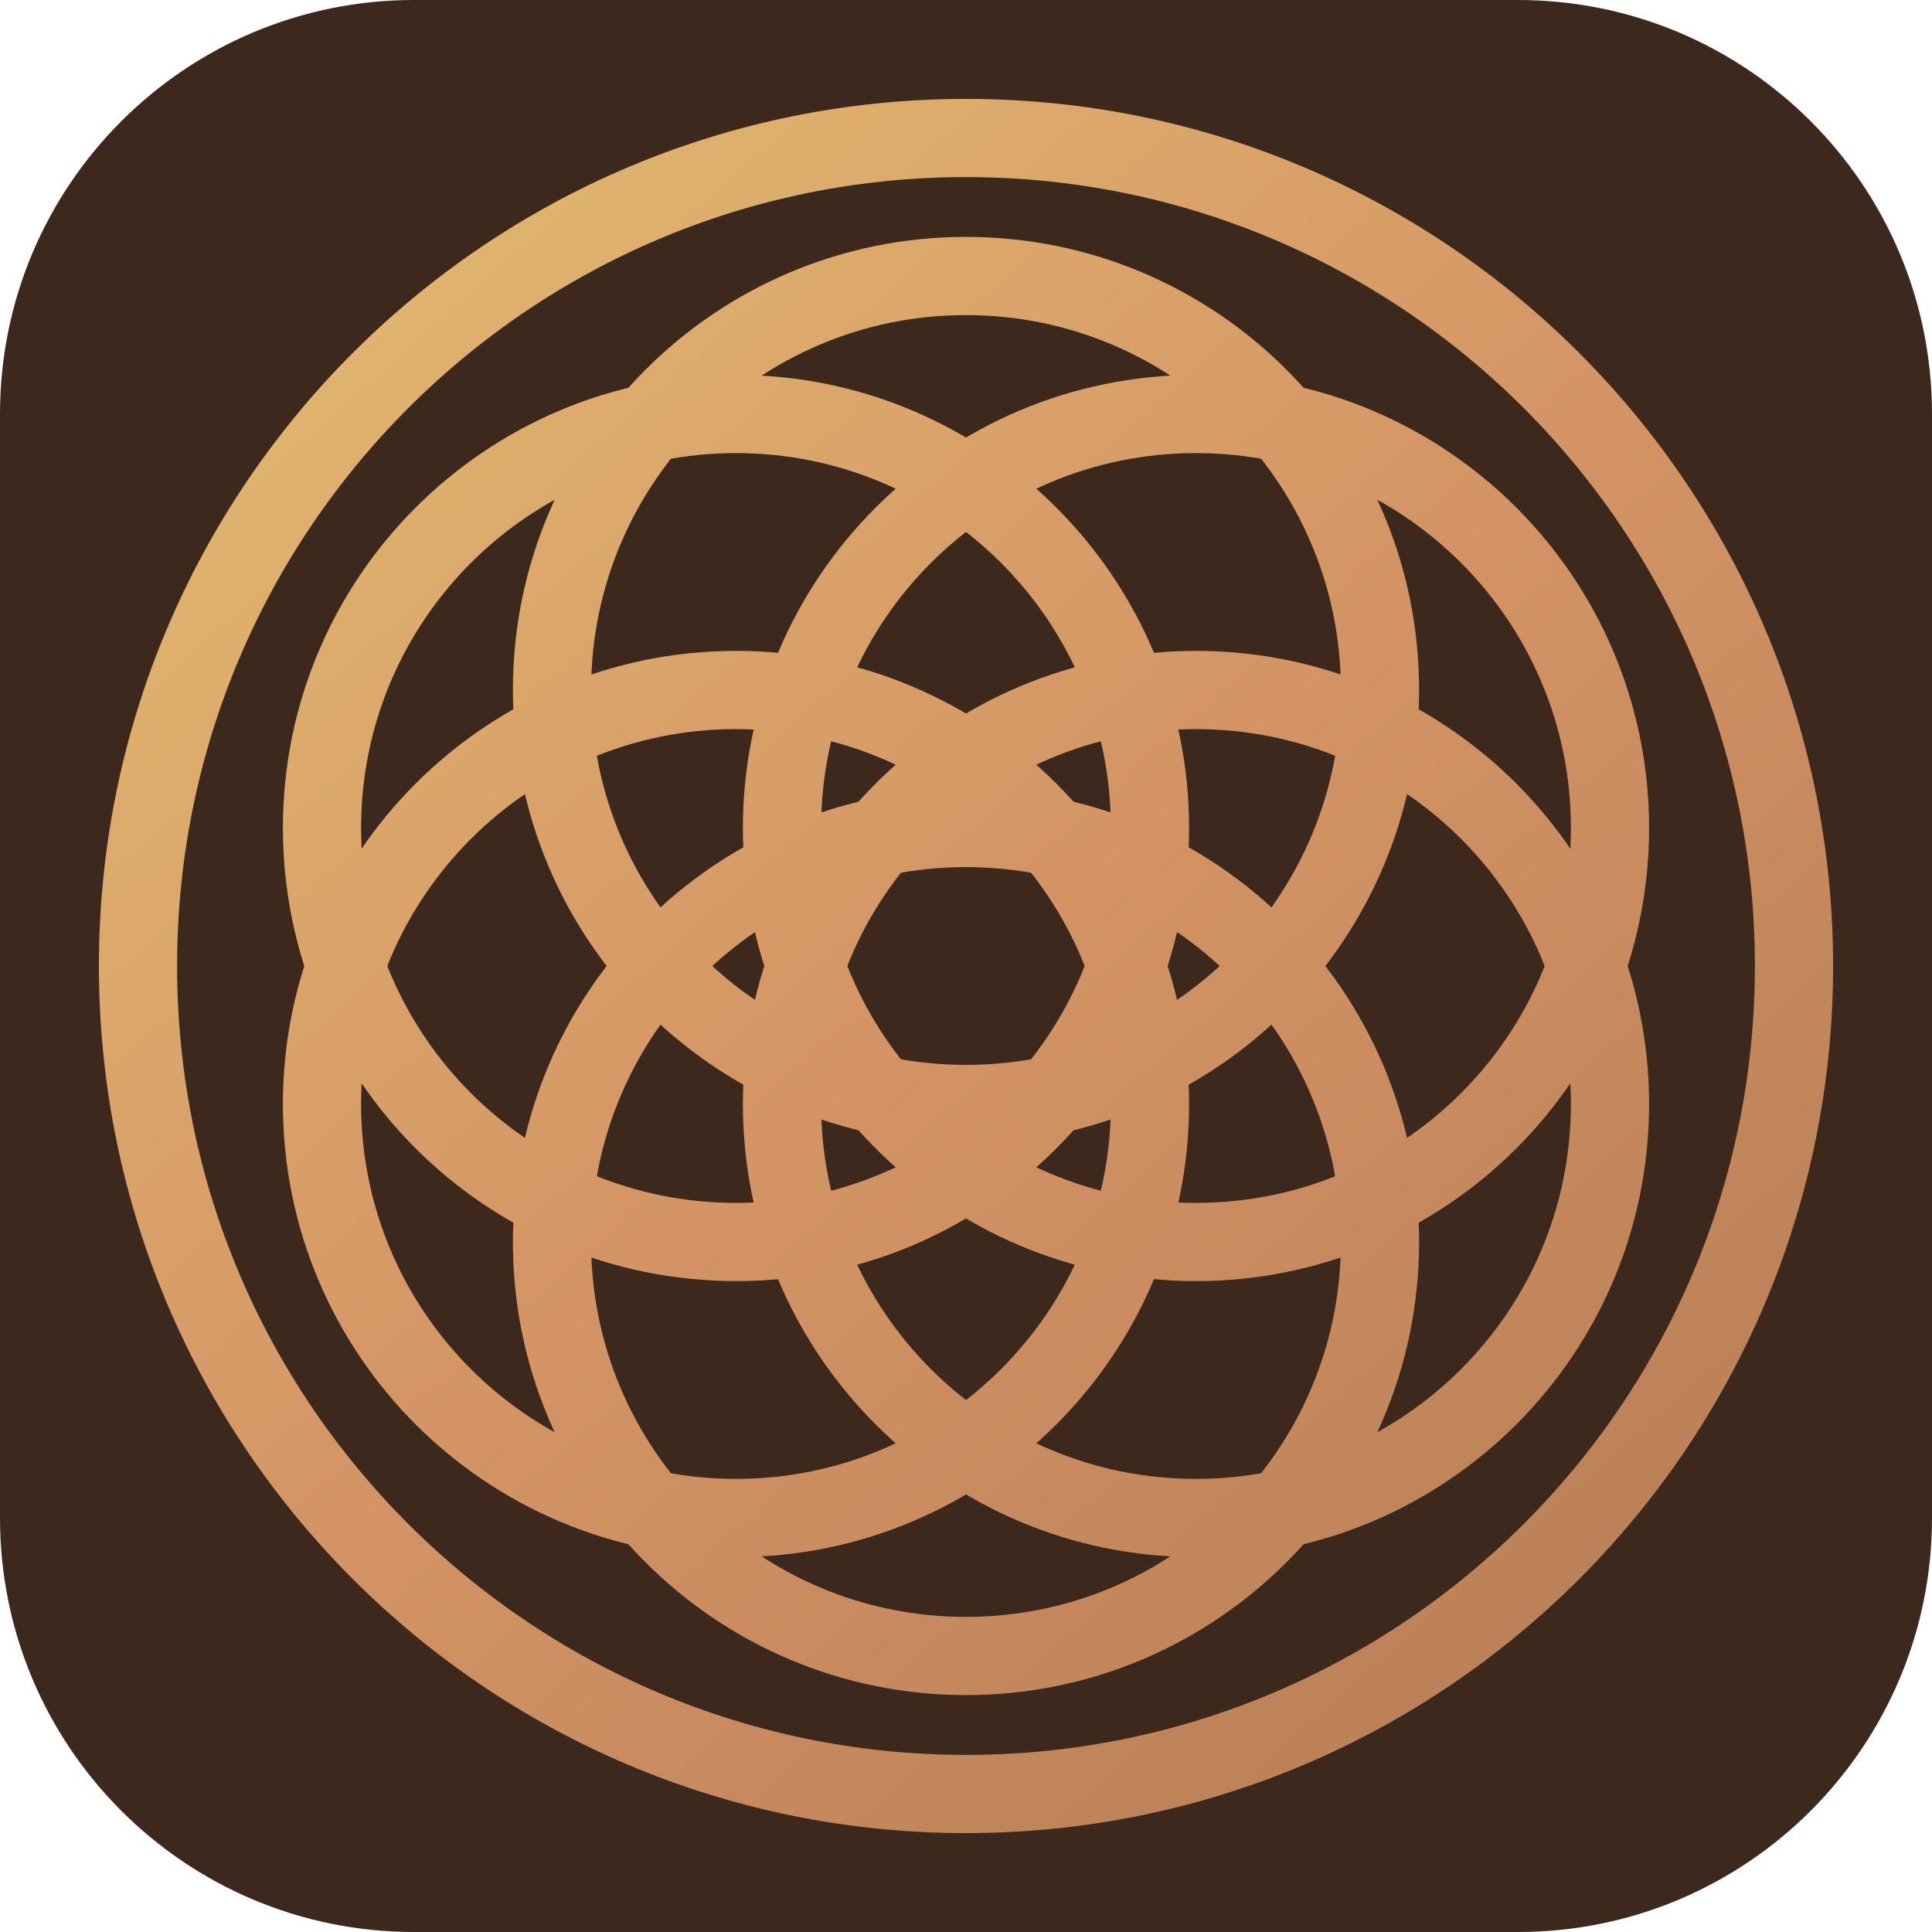
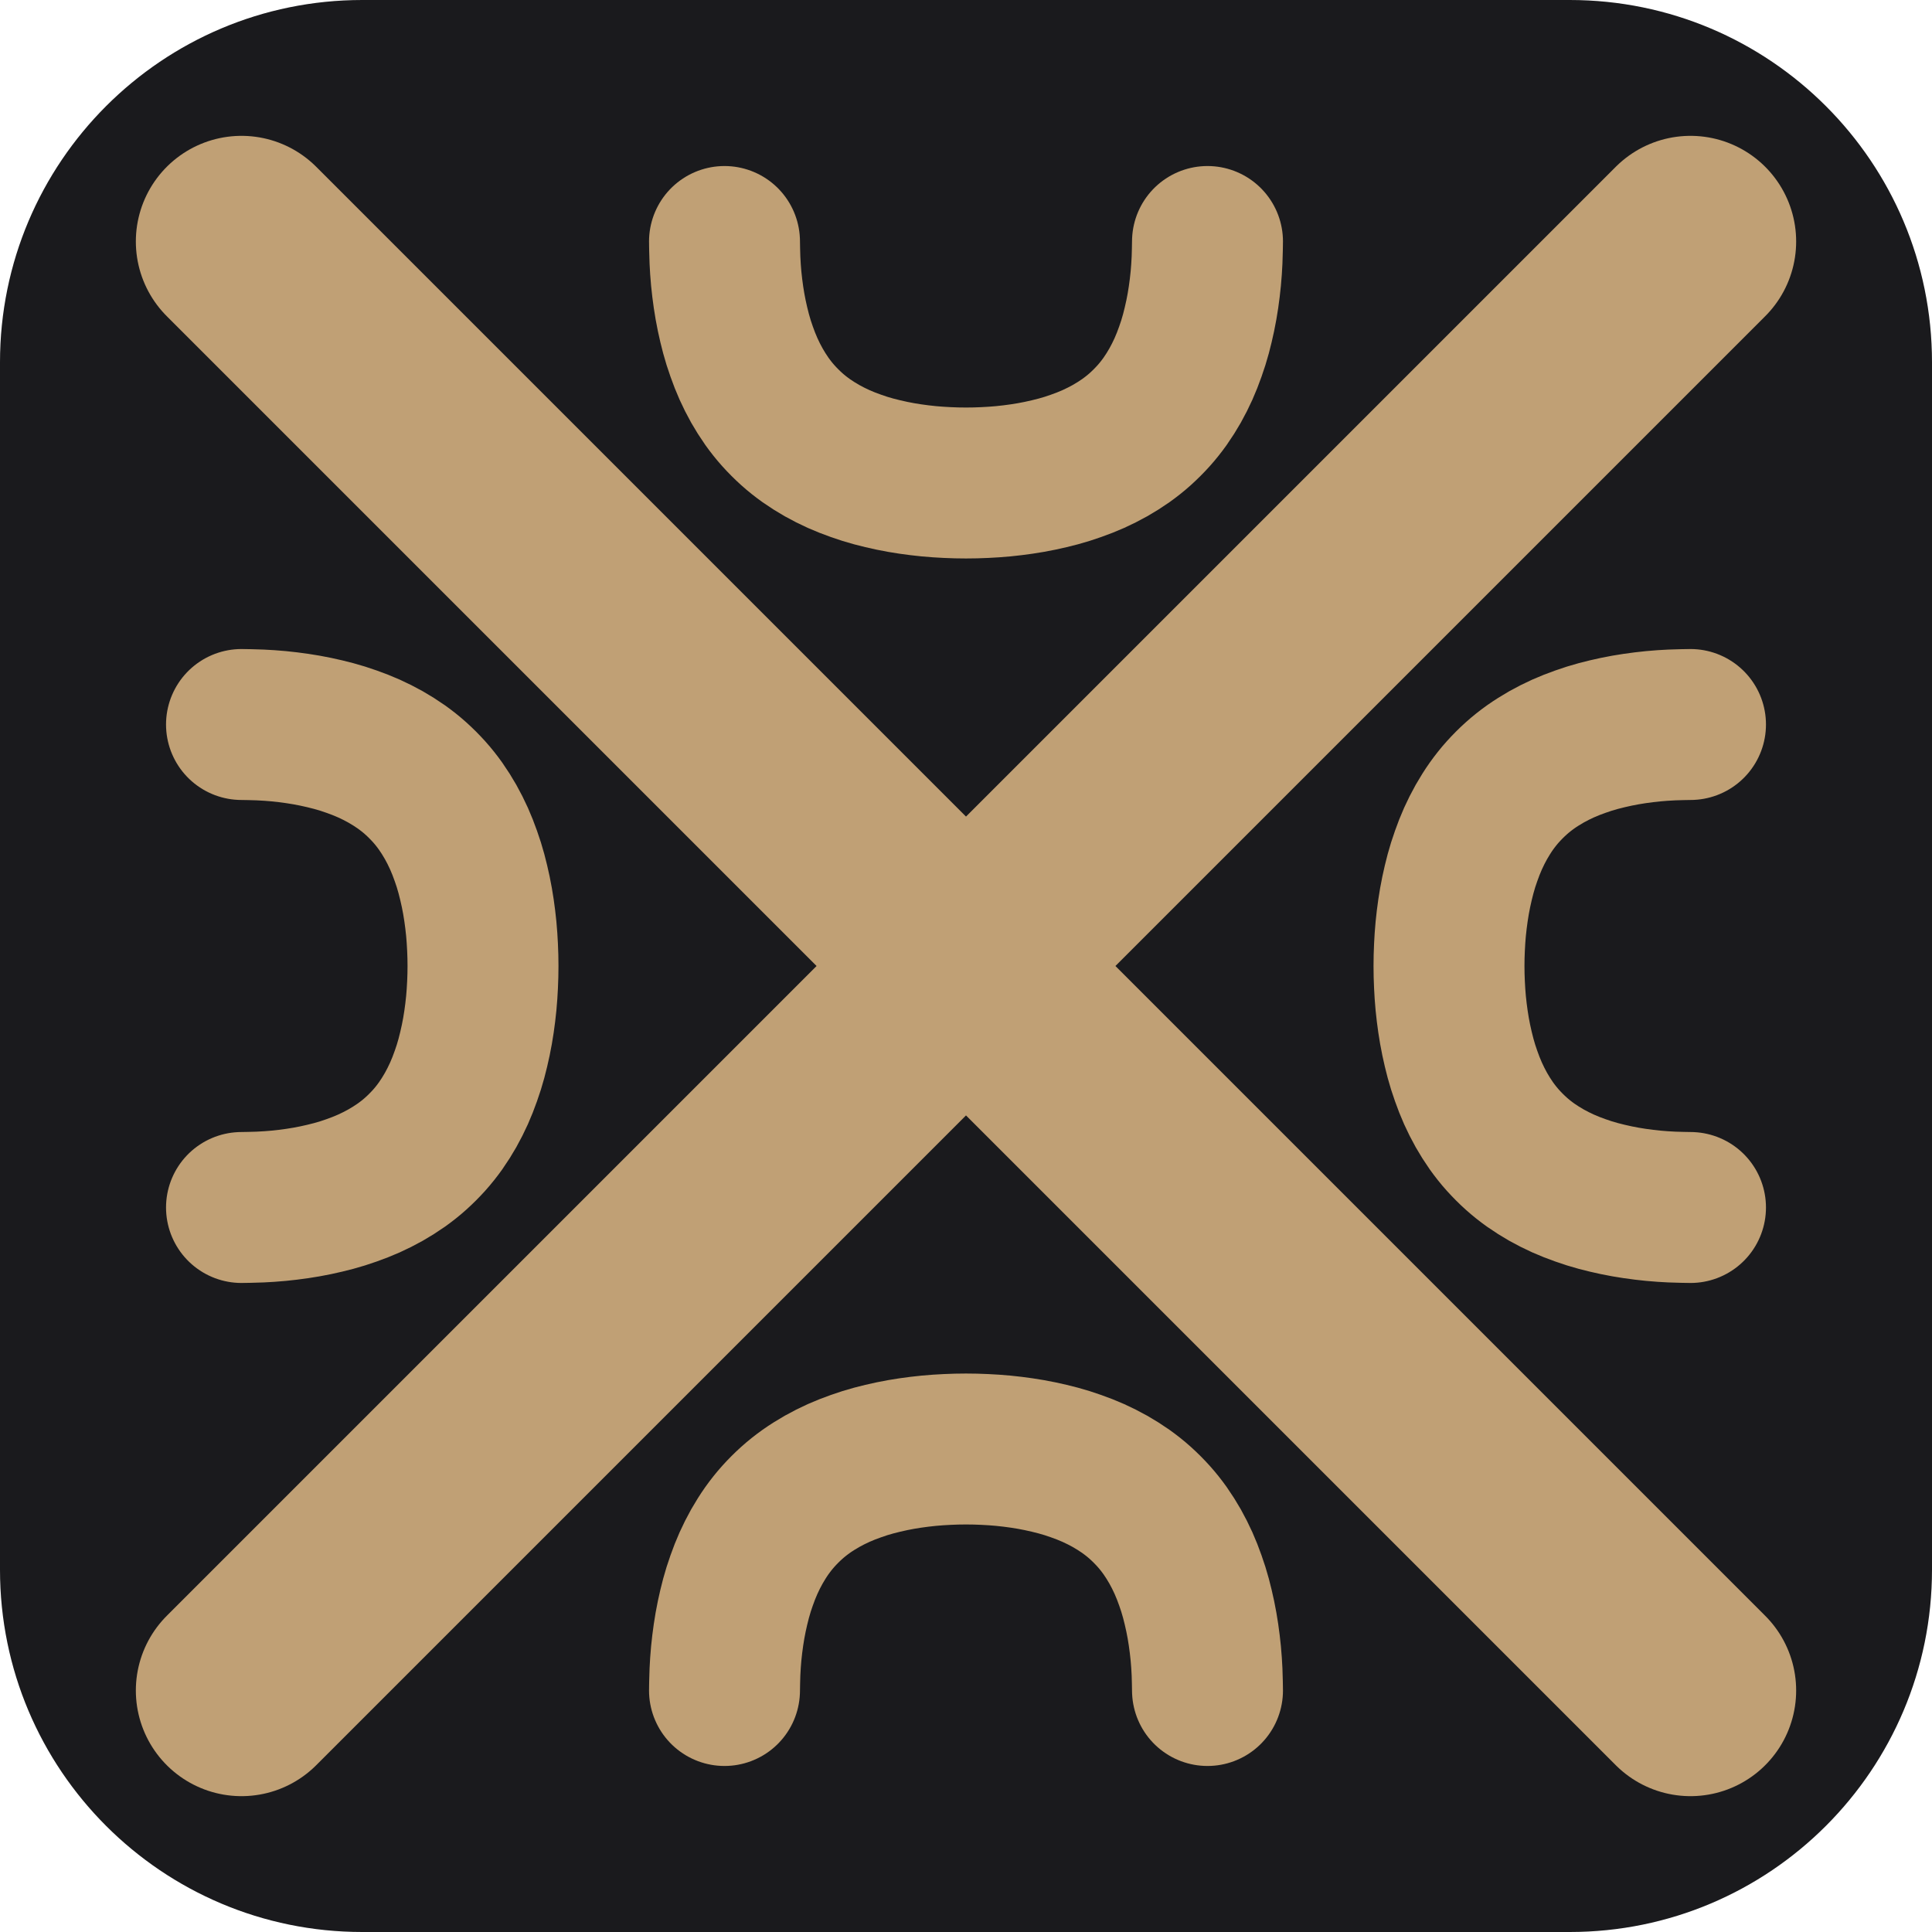
- <svg xmlns="http://www.w3.org/2000/svg" viewBox="0 0 42 42">
-   <defs>
-     <linearGradient id="copper" gradientUnits="userSpaceOnUse" x1="6" y1="4" x2="36" y2="38">
-       <stop stop-color="#e2b970" />
-       <stop offset=".5" stop-color="#d49465" />
-       <stop offset="1" stop-color="#b77d55" />
-     </linearGradient>
-   </defs>
-   <rect width="42" height="42" rx="9" fill="#3d281e" />
-   <g fill="none" stroke="url(#copper)" stroke-width="1.7">
-     <circle cx="21" cy="21" r="18" />
-     <circle cx="21" cy="15" r="9" />
-     <circle cx="21" cy="27" r="9" />
-     <circle cx="16" cy="18" r="9" />
-     <circle cx="26" cy="18" r="9" />
-     <circle cx="16" cy="24" r="9" />
-     <circle cx="26" cy="24" r="9" />
+ <svg xmlns="http://www.w3.org/2000/svg" viewBox="0 0 256 256" role="img" aria-labelledby="title desc">
+   <style>@media (max-width: 24px) { .fine { display: none } .bold { stroke-width: 34px } }</style>
+   <rect width="256" height="256" rx="48" fill="#1a1a1d" />
+   <g fill="none" stroke="#c0a075" stroke-linecap="round">
+     <path class="fine" d="M96 32C96.01 32.41 96.02 33.65 96.06 34.47C96.1 35.29 96.15 36.11 96.23 36.93C96.31 37.75 96.41 38.57 96.53 39.39C96.65 40.2 96.79 41.01 96.96 41.82C97.13 42.63 97.32 43.43 97.53 44.22C97.75 45.02 97.99 45.81 98.27 46.58C98.54 47.36 98.85 48.13 99.18 48.88C99.52 49.63 99.89 50.37 100.29 51.08C100.7 51.8 101.14 52.5 101.61 53.17C102.09 53.84 102.6 54.49 103.15 55.1C103.7 55.71 104.29 56.3 104.9 56.85C105.51 57.4 106.16 57.91 106.83 58.39C107.5 58.86 108.2 59.3 108.92 59.71C109.63 60.11 110.37 60.48 111.12 60.82C111.87 61.15 112.64 61.46 113.42 61.73C114.19 62.01 114.98 62.25 115.78 62.47C116.57 62.68 117.37 62.87 118.18 63.04C118.99 63.21 119.8 63.35 120.61 63.47C121.43 63.59 122.25 63.69 123.07 63.77C123.89 63.85 124.71 63.9 125.53 63.94C126.35 63.98 127.18 64 128 64C128.82 64 129.65 63.98 130.47 63.94C131.29 63.9 132.11 63.85 132.93 63.77C133.75 63.69 134.57 63.59 135.39 63.47C136.2 63.35 137.01 63.21 137.82 63.04C138.63 62.87 139.43 62.68 140.22 62.47C141.02 62.25 141.81 62.01 142.58 61.73C143.36 61.46 144.13 61.15 144.88 60.82C145.63 60.48 146.37 60.11 147.08 59.71C147.8 59.3 148.5 58.86 149.17 58.39C149.84 57.91 150.49 57.4 151.1 56.85C151.71 56.3 152.3 55.71 152.85 55.1C153.4 54.49 153.91 53.84 154.39 53.17C154.86 52.5 155.3 51.8 155.71 51.08C156.11 50.37 156.48 49.63 156.82 48.88C157.15 48.13 157.46 47.36 157.73 46.58C158.01 45.81 158.25 45.02 158.47 44.22C158.68 43.43 158.87 42.63 159.04 41.82C159.21 41.01 159.35 40.2 159.47 39.39C159.59 38.57 159.69 37.75 159.77 36.93C159.85 36.11 159.9 35.29 159.94 34.47C159.98 33.65 159.99 32.41 160 32M224 96C223.59 96.01 222.35 96.02 221.53 96.06C220.71 96.1 219.89 96.15 219.07 96.23C218.25 96.31 217.43 96.41 216.61 96.53C215.8 96.65 214.99 96.79 214.18 96.96C213.37 97.13 212.57 97.32 211.78 97.53C210.98 97.75 210.19 97.99 209.42 98.27C208.64 98.54 207.87 98.85 207.12 99.18C206.37 99.52 205.63 99.89 204.92 100.29C204.2 100.7 203.5 101.14 202.83 101.61C202.16 102.09 201.51 102.6 200.9 103.15C200.29 103.7 199.7 104.29 199.15 104.9C198.6 105.51 198.09 106.16 197.61 106.83C197.14 107.5 196.7 108.2 196.29 108.92C195.89 109.63 195.52 110.37 195.18 111.12C194.85 111.87 194.54 112.64 194.27 113.42C193.99 114.19 193.75 114.98 193.53 115.78C193.32 116.57 193.13 117.37 192.96 118.18C192.79 118.99 192.65 119.8 192.53 120.61C192.41 121.43 192.31 122.25 192.23 123.07C192.15 123.89 192.1 124.71 192.06 125.53C192.02 126.35 192 127.18 192 128C192 128.82 192.02 129.65 192.06 130.47C192.1 131.29 192.15 132.11 192.23 132.93C192.31 133.75 192.41 134.57 192.53 135.39C192.65 136.2 192.79 137.01 192.96 137.82C193.13 138.63 193.32 139.43 193.53 140.22C193.75 141.02 193.99 141.81 194.27 142.58C194.54 143.36 194.85 144.13 195.18 144.88C195.52 145.63 195.89 146.37 196.29 147.08C196.7 147.8 197.14 148.5 197.61 149.17C198.09 149.84 198.6 150.49 199.15 151.1C199.7 151.71 200.29 152.3 200.9 152.85C201.51 153.4 202.16 153.91 202.83 154.39C203.5 154.86 204.2 155.3 204.92 155.71C205.63 156.11 206.37 156.48 207.12 156.82C207.87 157.15 208.64 157.46 209.42 157.73C210.19 158.01 210.98 158.25 211.78 158.47C212.57 158.68 213.37 158.87 214.18 159.04C214.99 159.21 215.8 159.35 216.61 159.47C217.43 159.59 218.25 159.69 219.07 159.77C219.89 159.85 220.71 159.9 221.53 159.94C222.35 159.98 223.59 159.99 224 160M160 224C159.99 223.59 159.98 222.35 159.94 221.53C159.9 220.71 159.85 219.89 159.77 219.07C159.69 218.25 159.59 217.43 159.47 216.61C159.35 215.8 159.21 214.99 159.04 214.18C158.87 213.37 158.68 212.57 158.47 211.78C158.25 210.98 158.01 210.19 157.73 209.42C157.46 208.64 157.15 207.87 156.82 207.12C156.48 206.37 156.11 205.63 155.71 204.92C155.3 204.2 154.86 203.5 154.39 202.83C153.91 202.16 153.4 201.51 152.85 200.9C152.3 200.29 151.71 199.7 151.1 199.15C150.49 198.6 149.84 198.09 149.17 197.61C148.5 197.14 147.8 196.7 147.08 196.29C146.37 195.89 145.63 195.52 144.88 195.18C144.13 194.85 143.36 194.54 142.58 194.27C141.81 193.99 141.02 193.75 140.22 193.53C139.43 193.32 138.63 193.13 137.82 192.96C137.01 192.79 136.2 192.65 135.39 192.53C134.57 192.41 133.75 192.31 132.93 192.23C132.11 192.15 131.29 192.1 130.47 192.06C129.65 192.02 128.82 192 128 192C127.18 192 126.35 192.02 125.53 192.06C124.71 192.1 123.89 192.15 123.07 192.23C122.25 192.31 121.43 192.41 120.61 192.53C119.8 192.65 118.99 192.79 118.18 192.96C117.37 193.13 116.57 193.32 115.78 193.53C114.98 193.75 114.19 193.99 113.42 194.27C112.64 194.54 111.87 194.85 111.12 195.18C110.37 195.52 109.63 195.89 108.92 196.29C108.2 196.7 107.5 197.14 106.83 197.61C106.16 198.09 105.51 198.6 104.9 199.15C104.29 199.7 103.7 200.29 103.15 200.9C102.6 201.51 102.09 202.16 101.61 202.83C101.14 203.5 100.7 204.2 100.29 204.92C99.89 205.63 99.52 206.37 99.18 207.12C98.85 207.87 98.54 208.64 98.27 209.42C97.99 210.19 97.75 210.98 97.53 211.78C97.32 212.57 97.13 213.37 96.96 214.18C96.79 214.99 96.65 215.8 96.53 216.61C96.41 217.43 96.31 218.25 96.23 219.07C96.15 219.89 96.1 220.71 96.06 221.53C96.02 222.35 96.01 223.59 96 224M32 160C32.41 159.99 33.65 159.98 34.47 159.94C35.29 159.9 36.11 159.85 36.93 159.77C37.75 159.69 38.57 159.59 39.39 159.47C40.2 159.35 41.01 159.21 41.82 159.04C42.63 158.87 43.43 158.68 44.22 158.47C45.02 158.25 45.81 158.01 46.58 157.73C47.36 157.46 48.13 157.15 48.88 156.82C49.63 156.48 50.37 156.11 51.08 155.71C51.8 155.3 52.5 154.86 53.17 154.39C53.84 153.91 54.49 153.4 55.1 152.85C55.71 152.3 56.3 151.71 56.85 151.1C57.4 150.49 57.91 149.84 58.39 149.17C58.86 148.5 59.3 147.8 59.71 147.08C60.11 146.37 60.48 145.63 60.82 144.88C61.15 144.13 61.46 143.36 61.73 142.58C62.01 141.81 62.25 141.02 62.47 140.22C62.68 139.43 62.87 138.63 63.04 137.82C63.21 137.01 63.35 136.2 63.47 135.39C63.59 134.57 63.69 133.75 63.77 132.93C63.85 132.11 63.9 131.29 63.94 130.47C63.98 129.65 64 128.82 64 128C64 127.18 63.98 126.35 63.94 125.53C63.9 124.71 63.85 123.89 63.77 123.07C63.69 122.25 63.59 121.43 63.47 120.61C63.35 119.8 63.21 118.99 63.04 118.18C62.87 117.37 62.68 116.57 62.47 115.78C62.25 114.98 62.01 114.19 61.73 113.42C61.46 112.64 61.15 111.87 60.82 111.12C60.48 110.37 60.11 109.63 59.71 108.92C59.3 108.2 58.86 107.5 58.39 106.83C57.91 106.16 57.4 105.51 56.85 104.9C56.3 104.29 55.71 103.7 55.1 103.15C54.49 102.6 53.84 102.09 53.17 101.61C52.5 101.14 51.8 100.7 51.08 100.29C50.37 99.89 49.63 99.52 48.88 99.18C48.13 98.85 47.36 98.54 46.58 98.27C45.81 97.99 45.02 97.75 44.22 97.53C43.43 97.32 42.63 97.13 41.82 96.96C41.01 96.79 40.2 96.65 39.39 96.53C38.57 96.41 37.75 96.31 36.93 96.23C36.11 96.15 35.29 96.1 34.47 96.06C33.65 96.02 32.41 96.01 32 96" stroke-width="20" />
+     <path class="bold" d="M32 32L224 224M32 224L224 32" stroke-width="28" />
  </g>
</svg>
